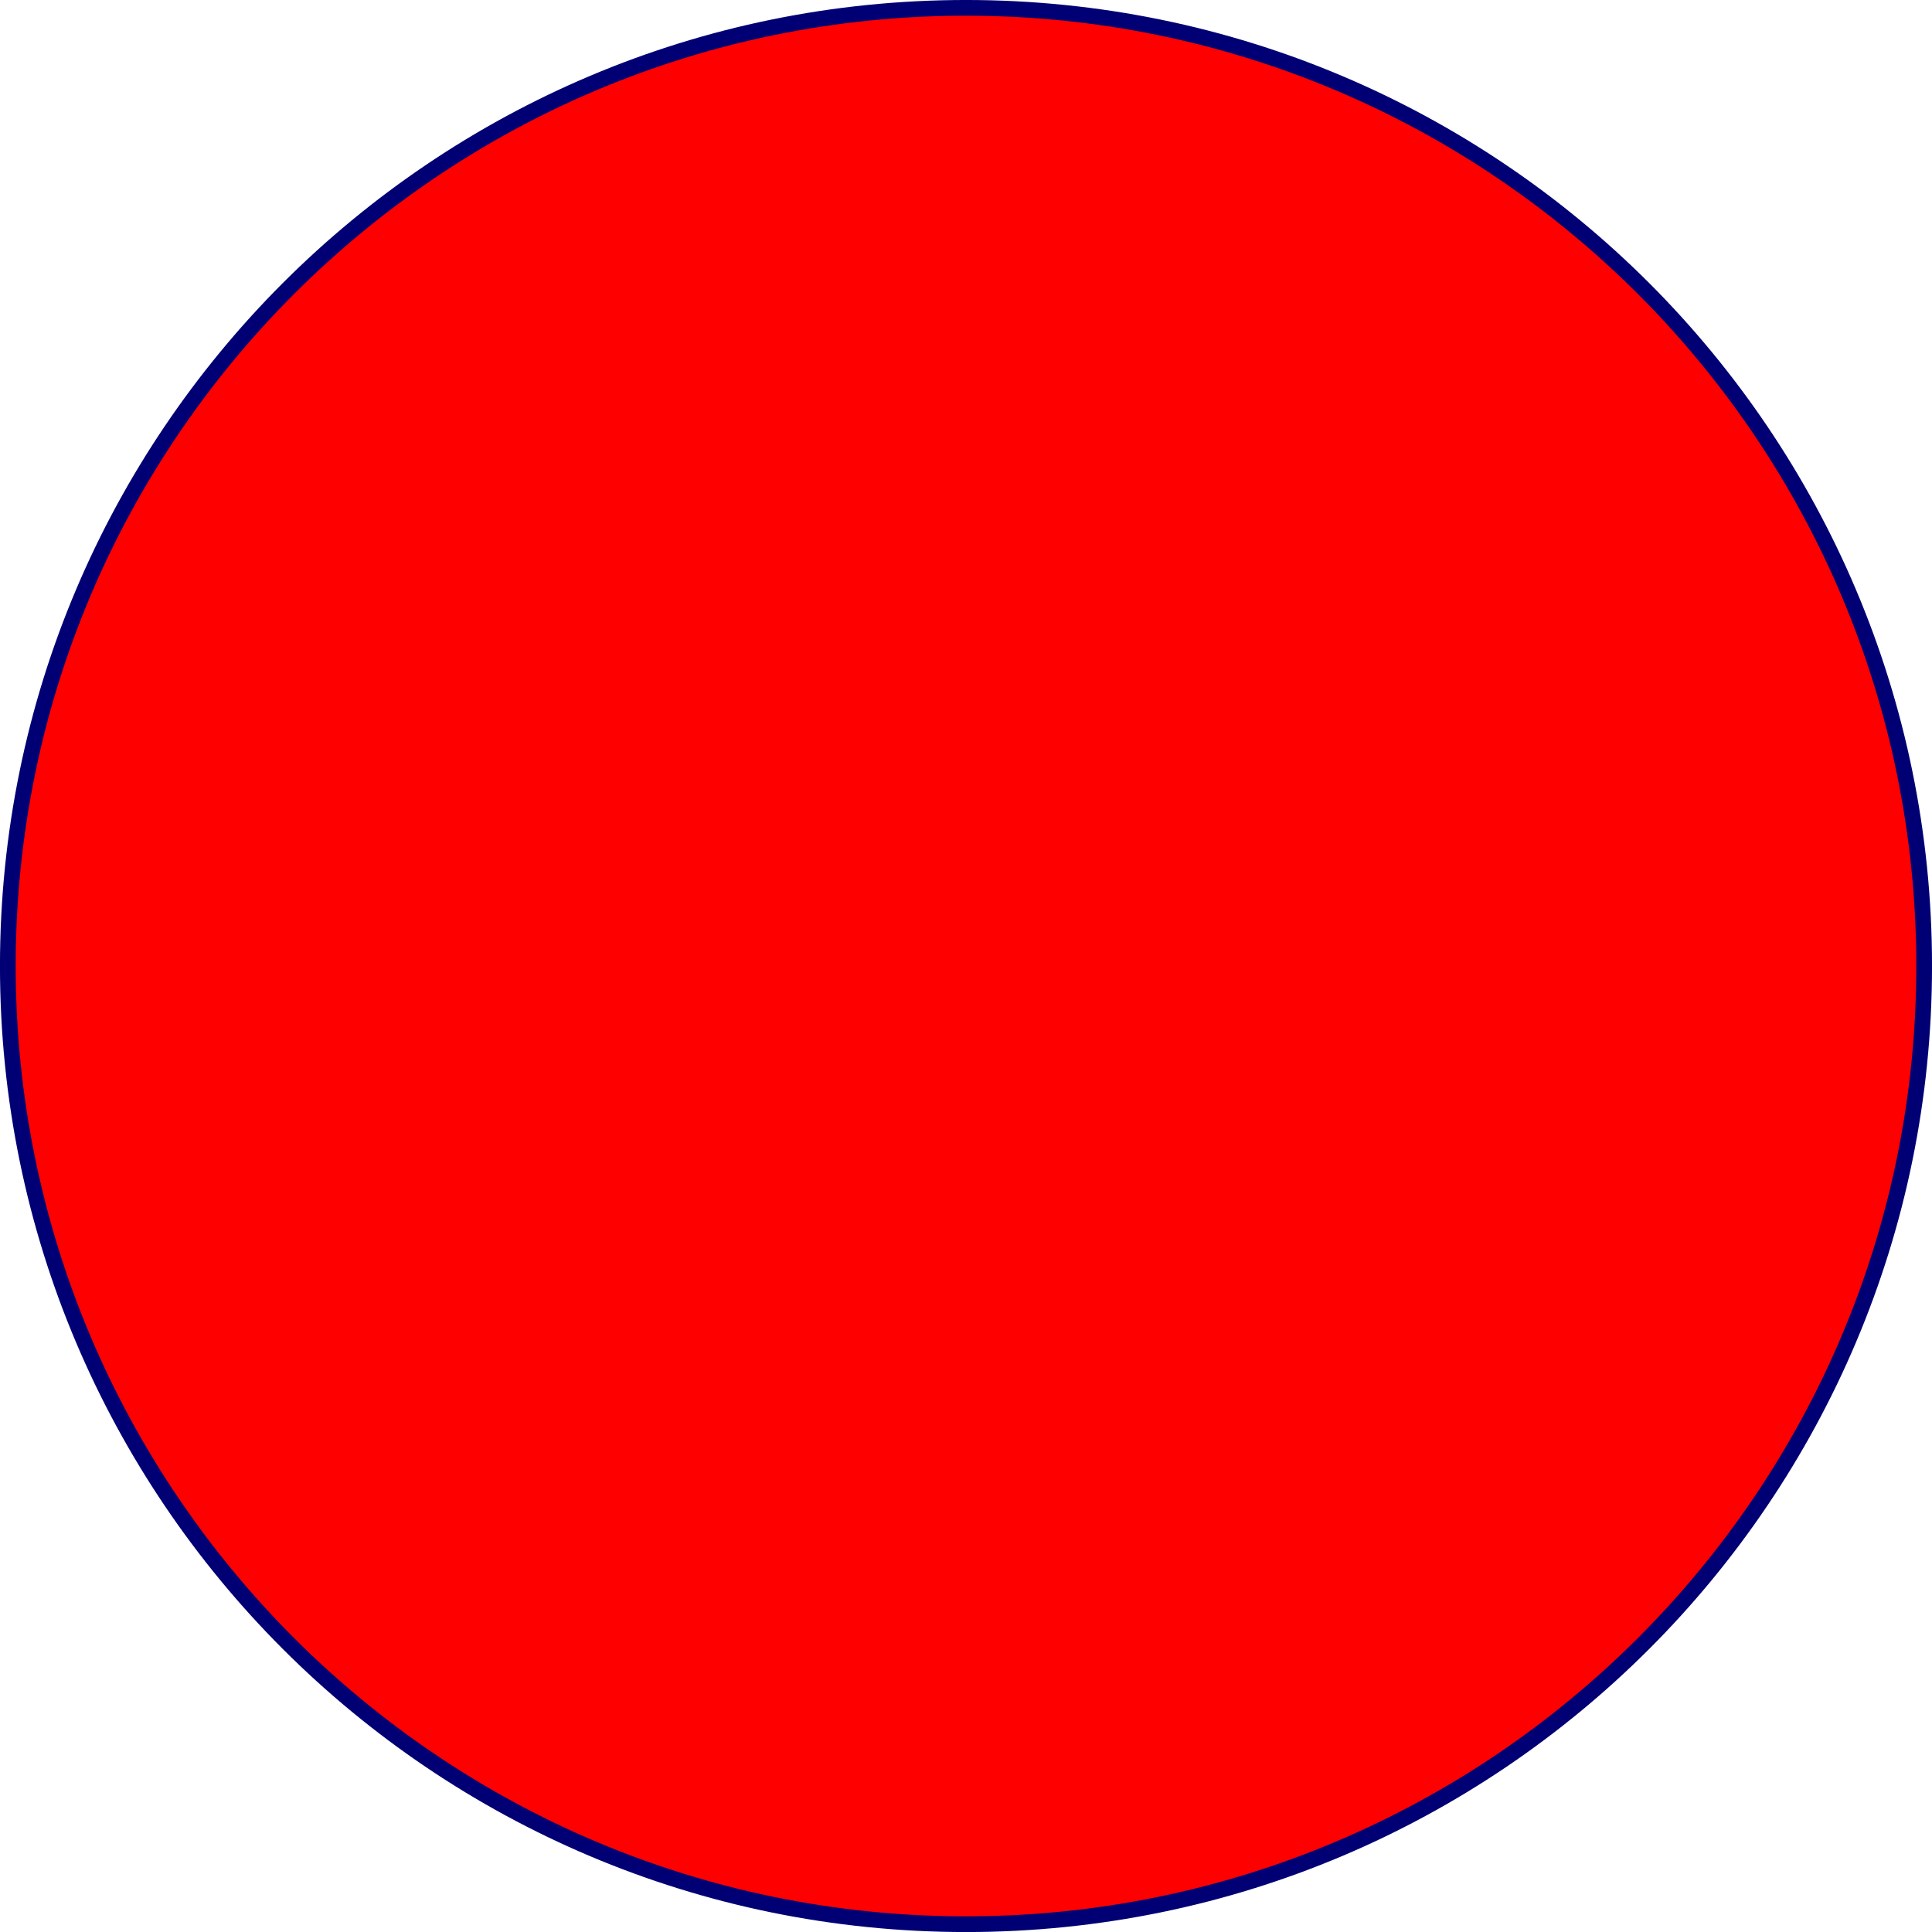
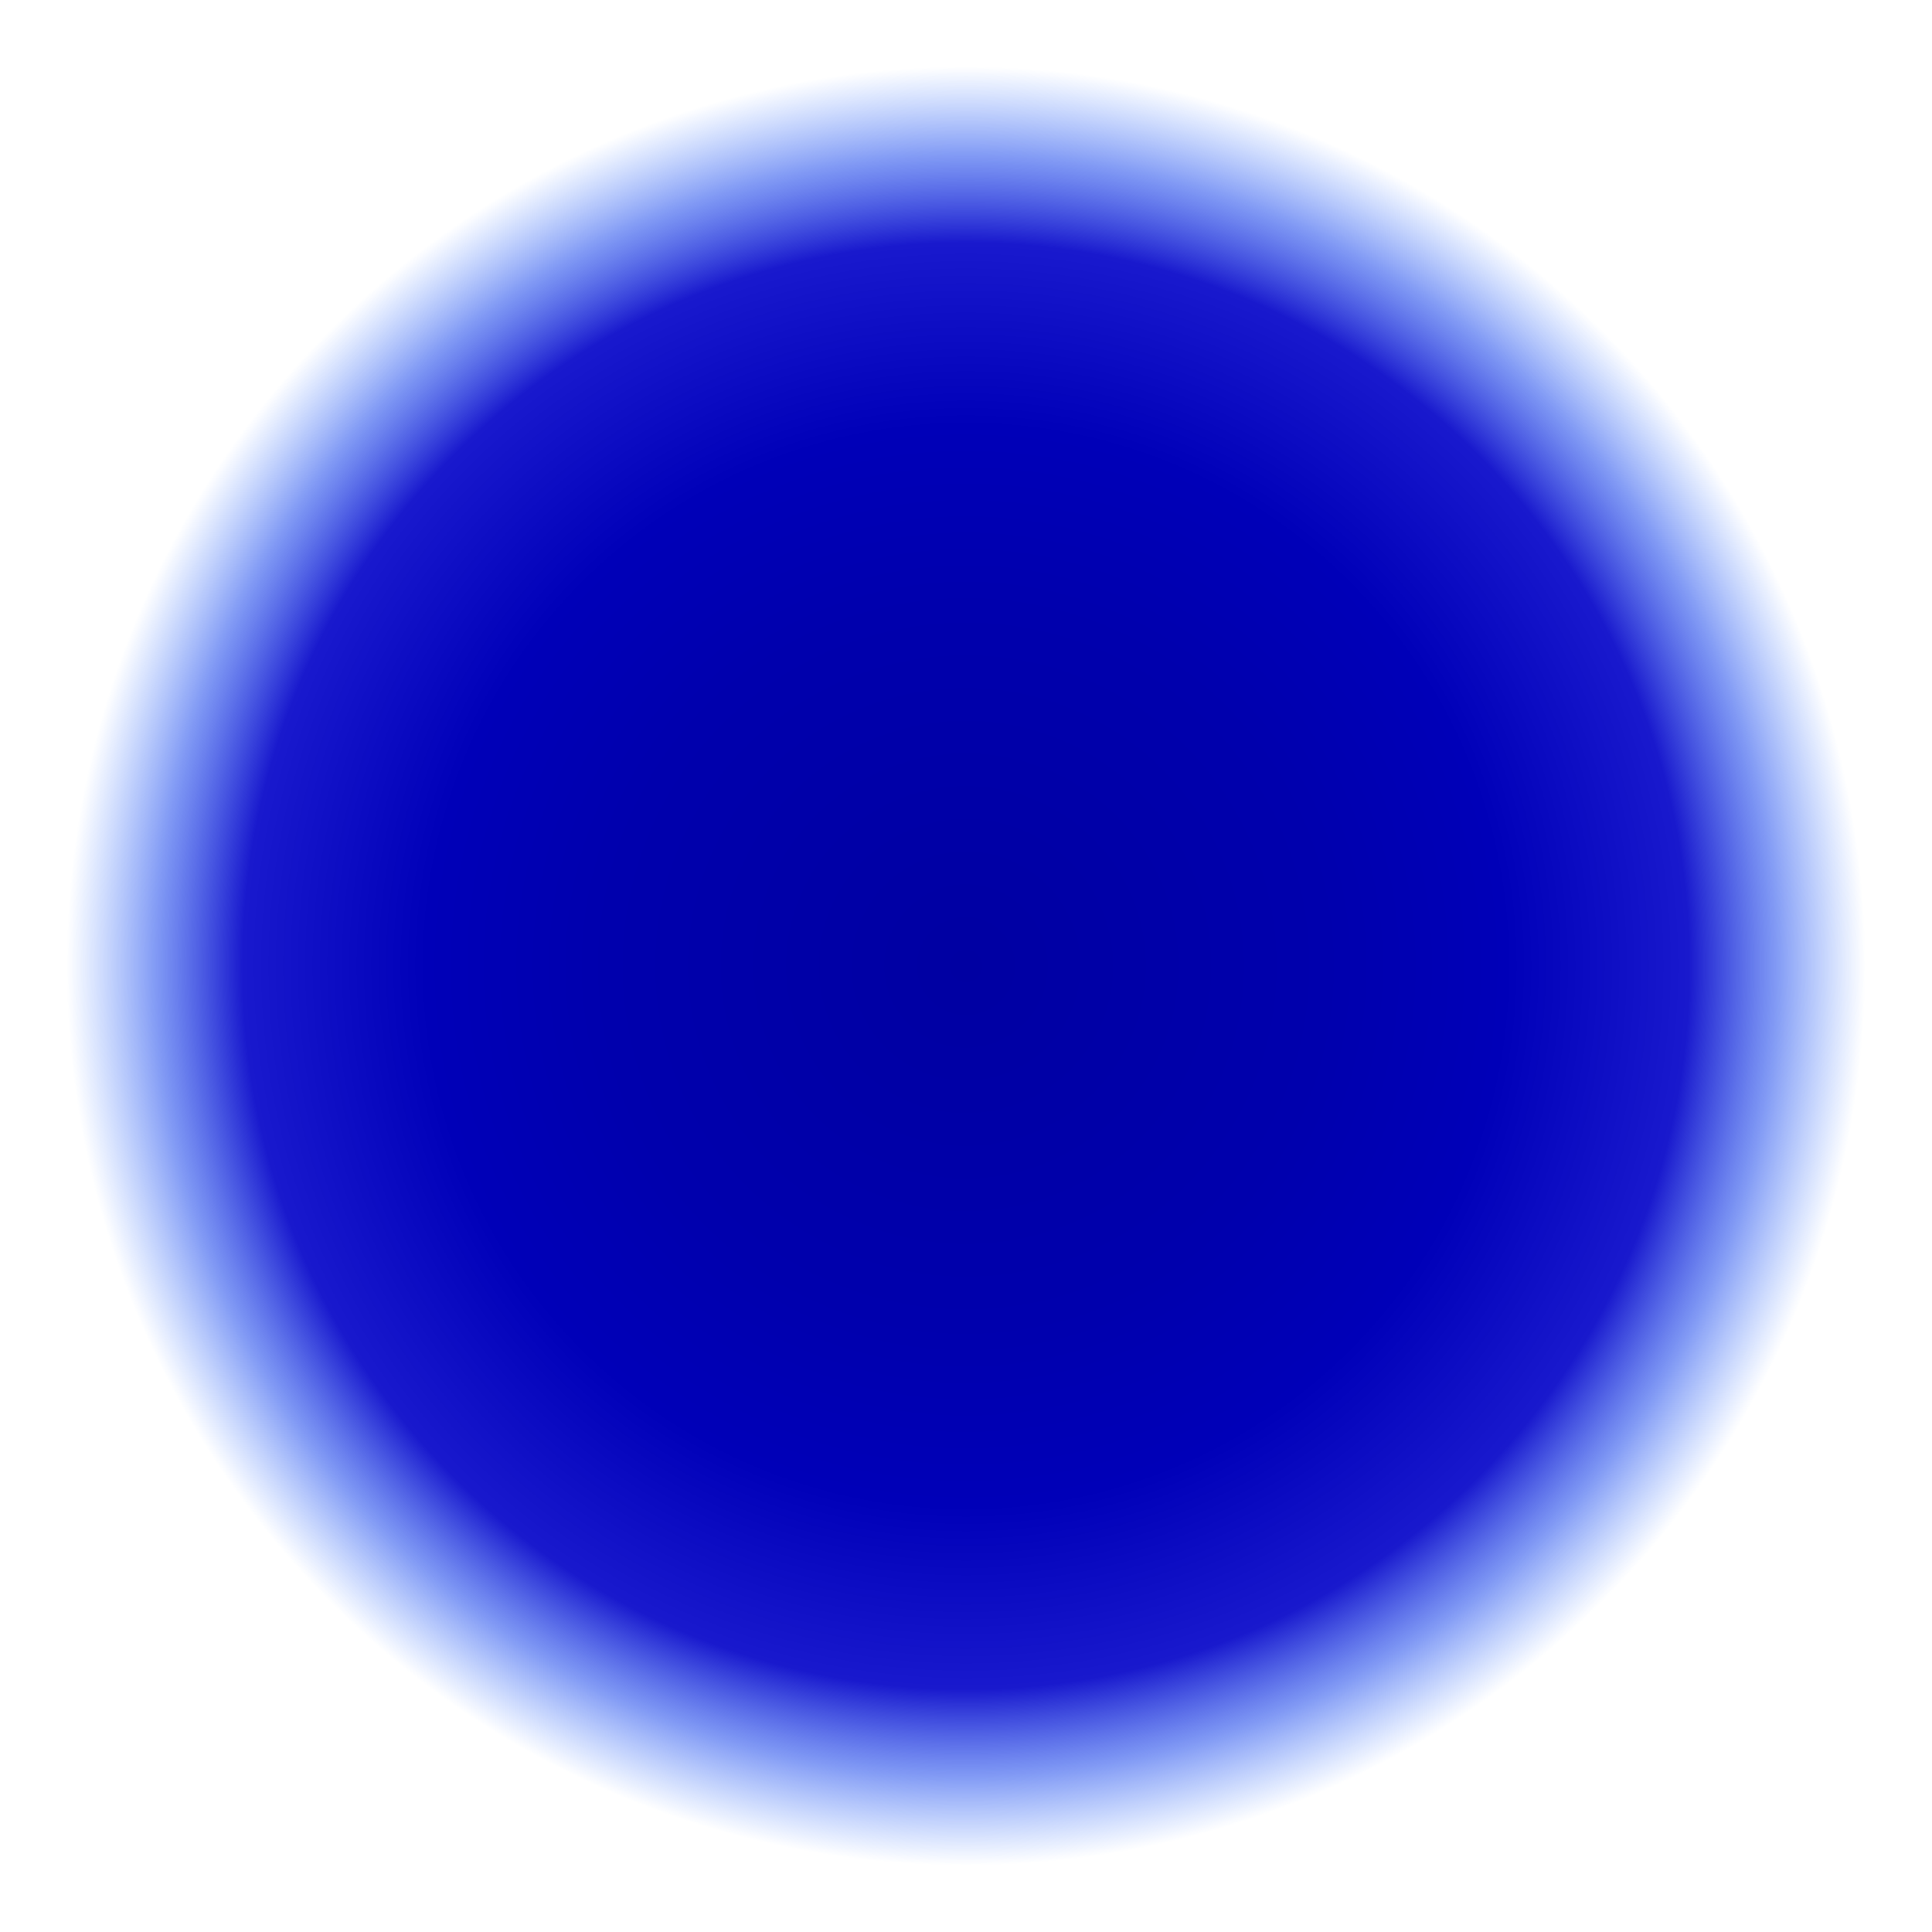
- <svg xmlns="http://www.w3.org/2000/svg" width="368.71" version="1.1" height="368.71" baseProfile="tiny" id="svg2">
-   <g id="layer1" transform="translate(-92.78571,-210.8622)">
-     <path stroke-dasharray="none" fill="#F00" fill-rule="nonzero" stroke="#000074" id="path2985" stroke-width="3" d="m460,395.22c0,100.99-81.868,182.86-182.86,182.86s-182.86-81.868-182.86-182.86,81.868-182.86,182.86-182.86,182.86,81.87,182.86,182.86z" stroke-miterlimit="3.9" />
+ <svg xmlns="http://www.w3.org/2000/svg" width="300" version="1.1" height="300" baseProfile="tiny" id="svg2">
+   <defs id="defs4">
+     <radialGradient cx="237.14" cy="300.93" gradientTransform="matrix(0.9269507,0,0,0.9269507,17.32313,21.983)" id="radialGradient3761" r="114.79" gradientUnits="userSpaceOnUse">
+       <stop offset="0" stop-color="#0000a2" id="stop3757" />
+       <stop offset="0.4" stop-color="#0000ad" id="stop3765" />
+       <stop offset="0.6" stop-color="#0000b8" id="stop3763" />
+       <stop offset="0.804" stop-color="#0000c8" id="stop3769" stop-opacity="0.902" />
+       <stop offset="0.9" stop-color="#1240eb" id="stop3767" stop-opacity="0.536" />
+       <stop offset="1" stop-color="#1962ff" id="stop3759" stop-opacity="0" />
+     </radialGradient>
+   </defs>
+   <g id="layer1" transform="translate(-84.47134,-153.6051)">
+     <path fill="url(#radialGradient3761)" fill-rule="nonzero" id="path2985" d="m351.43,300.93c0,63.118-51.167,114.29-114.29,114.29-63.118,0-114.29-51.167-114.29-114.29,0-63.118,51.167-114.29,114.29-114.29,63.118,0,114.29,51.167,114.29,114.29z" transform="matrix(1.3125,0,0,1.3125,-76.77866,-91.37026)" />
  </g>
</svg>
